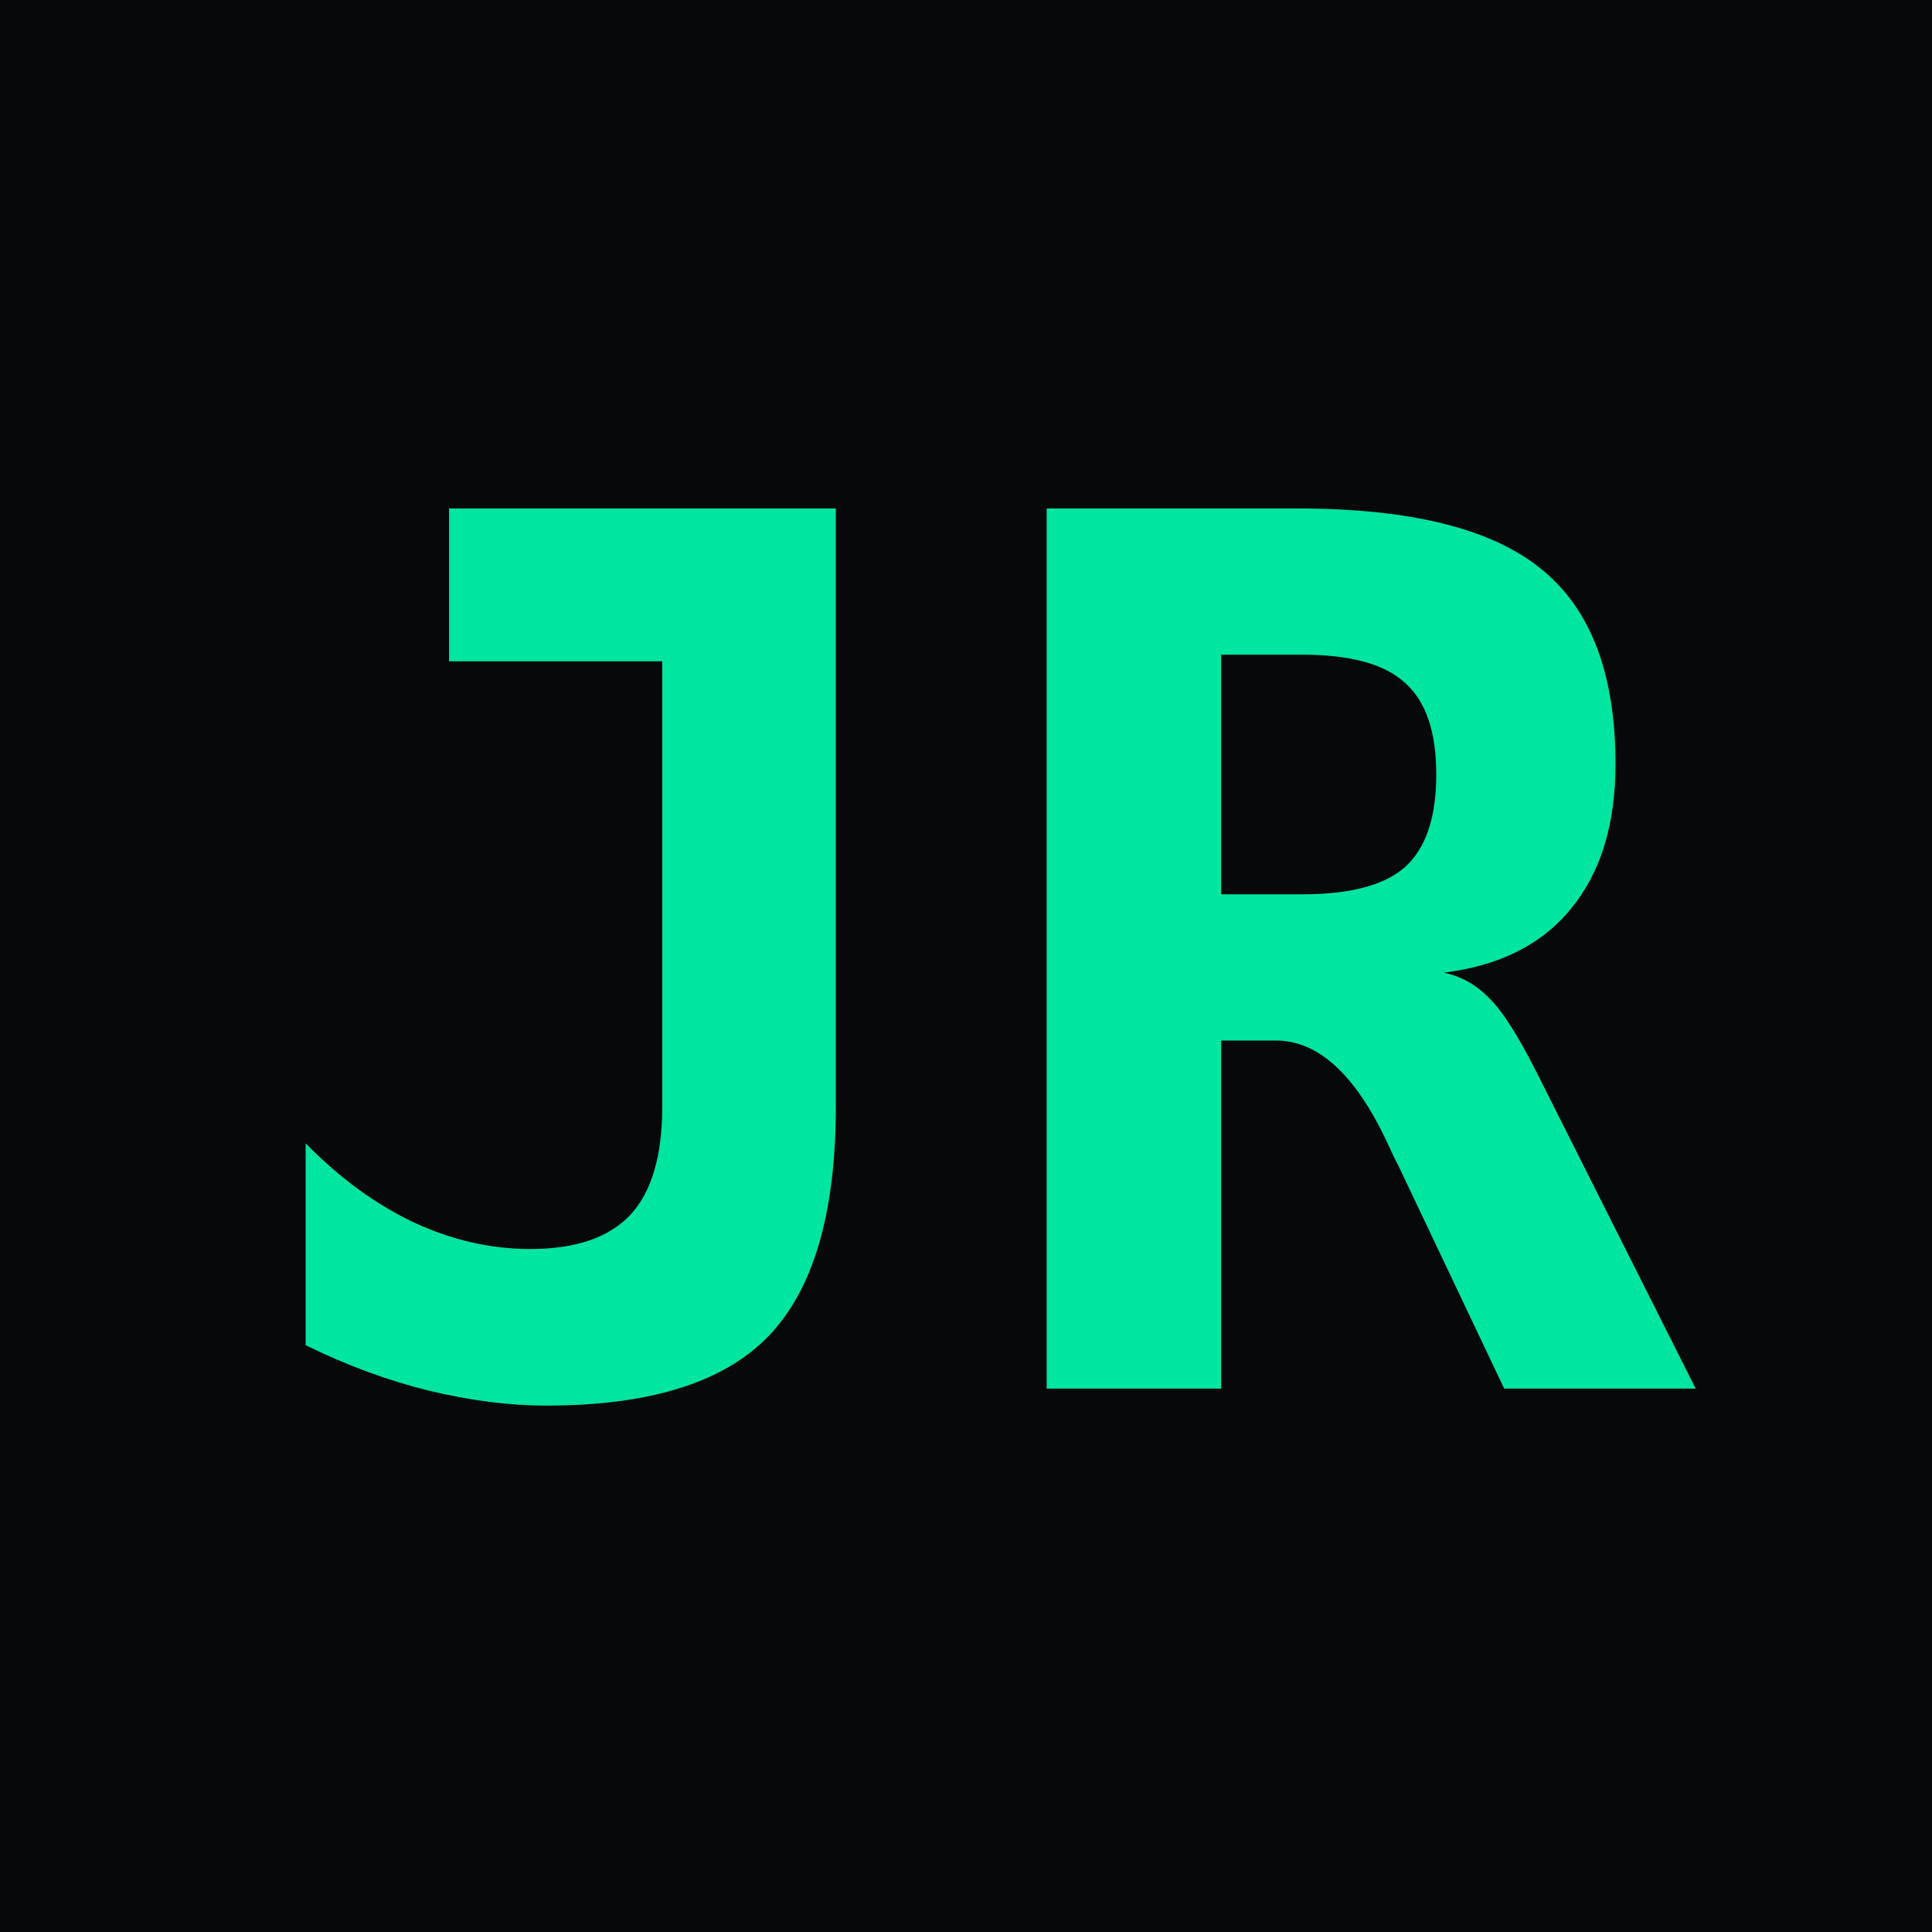
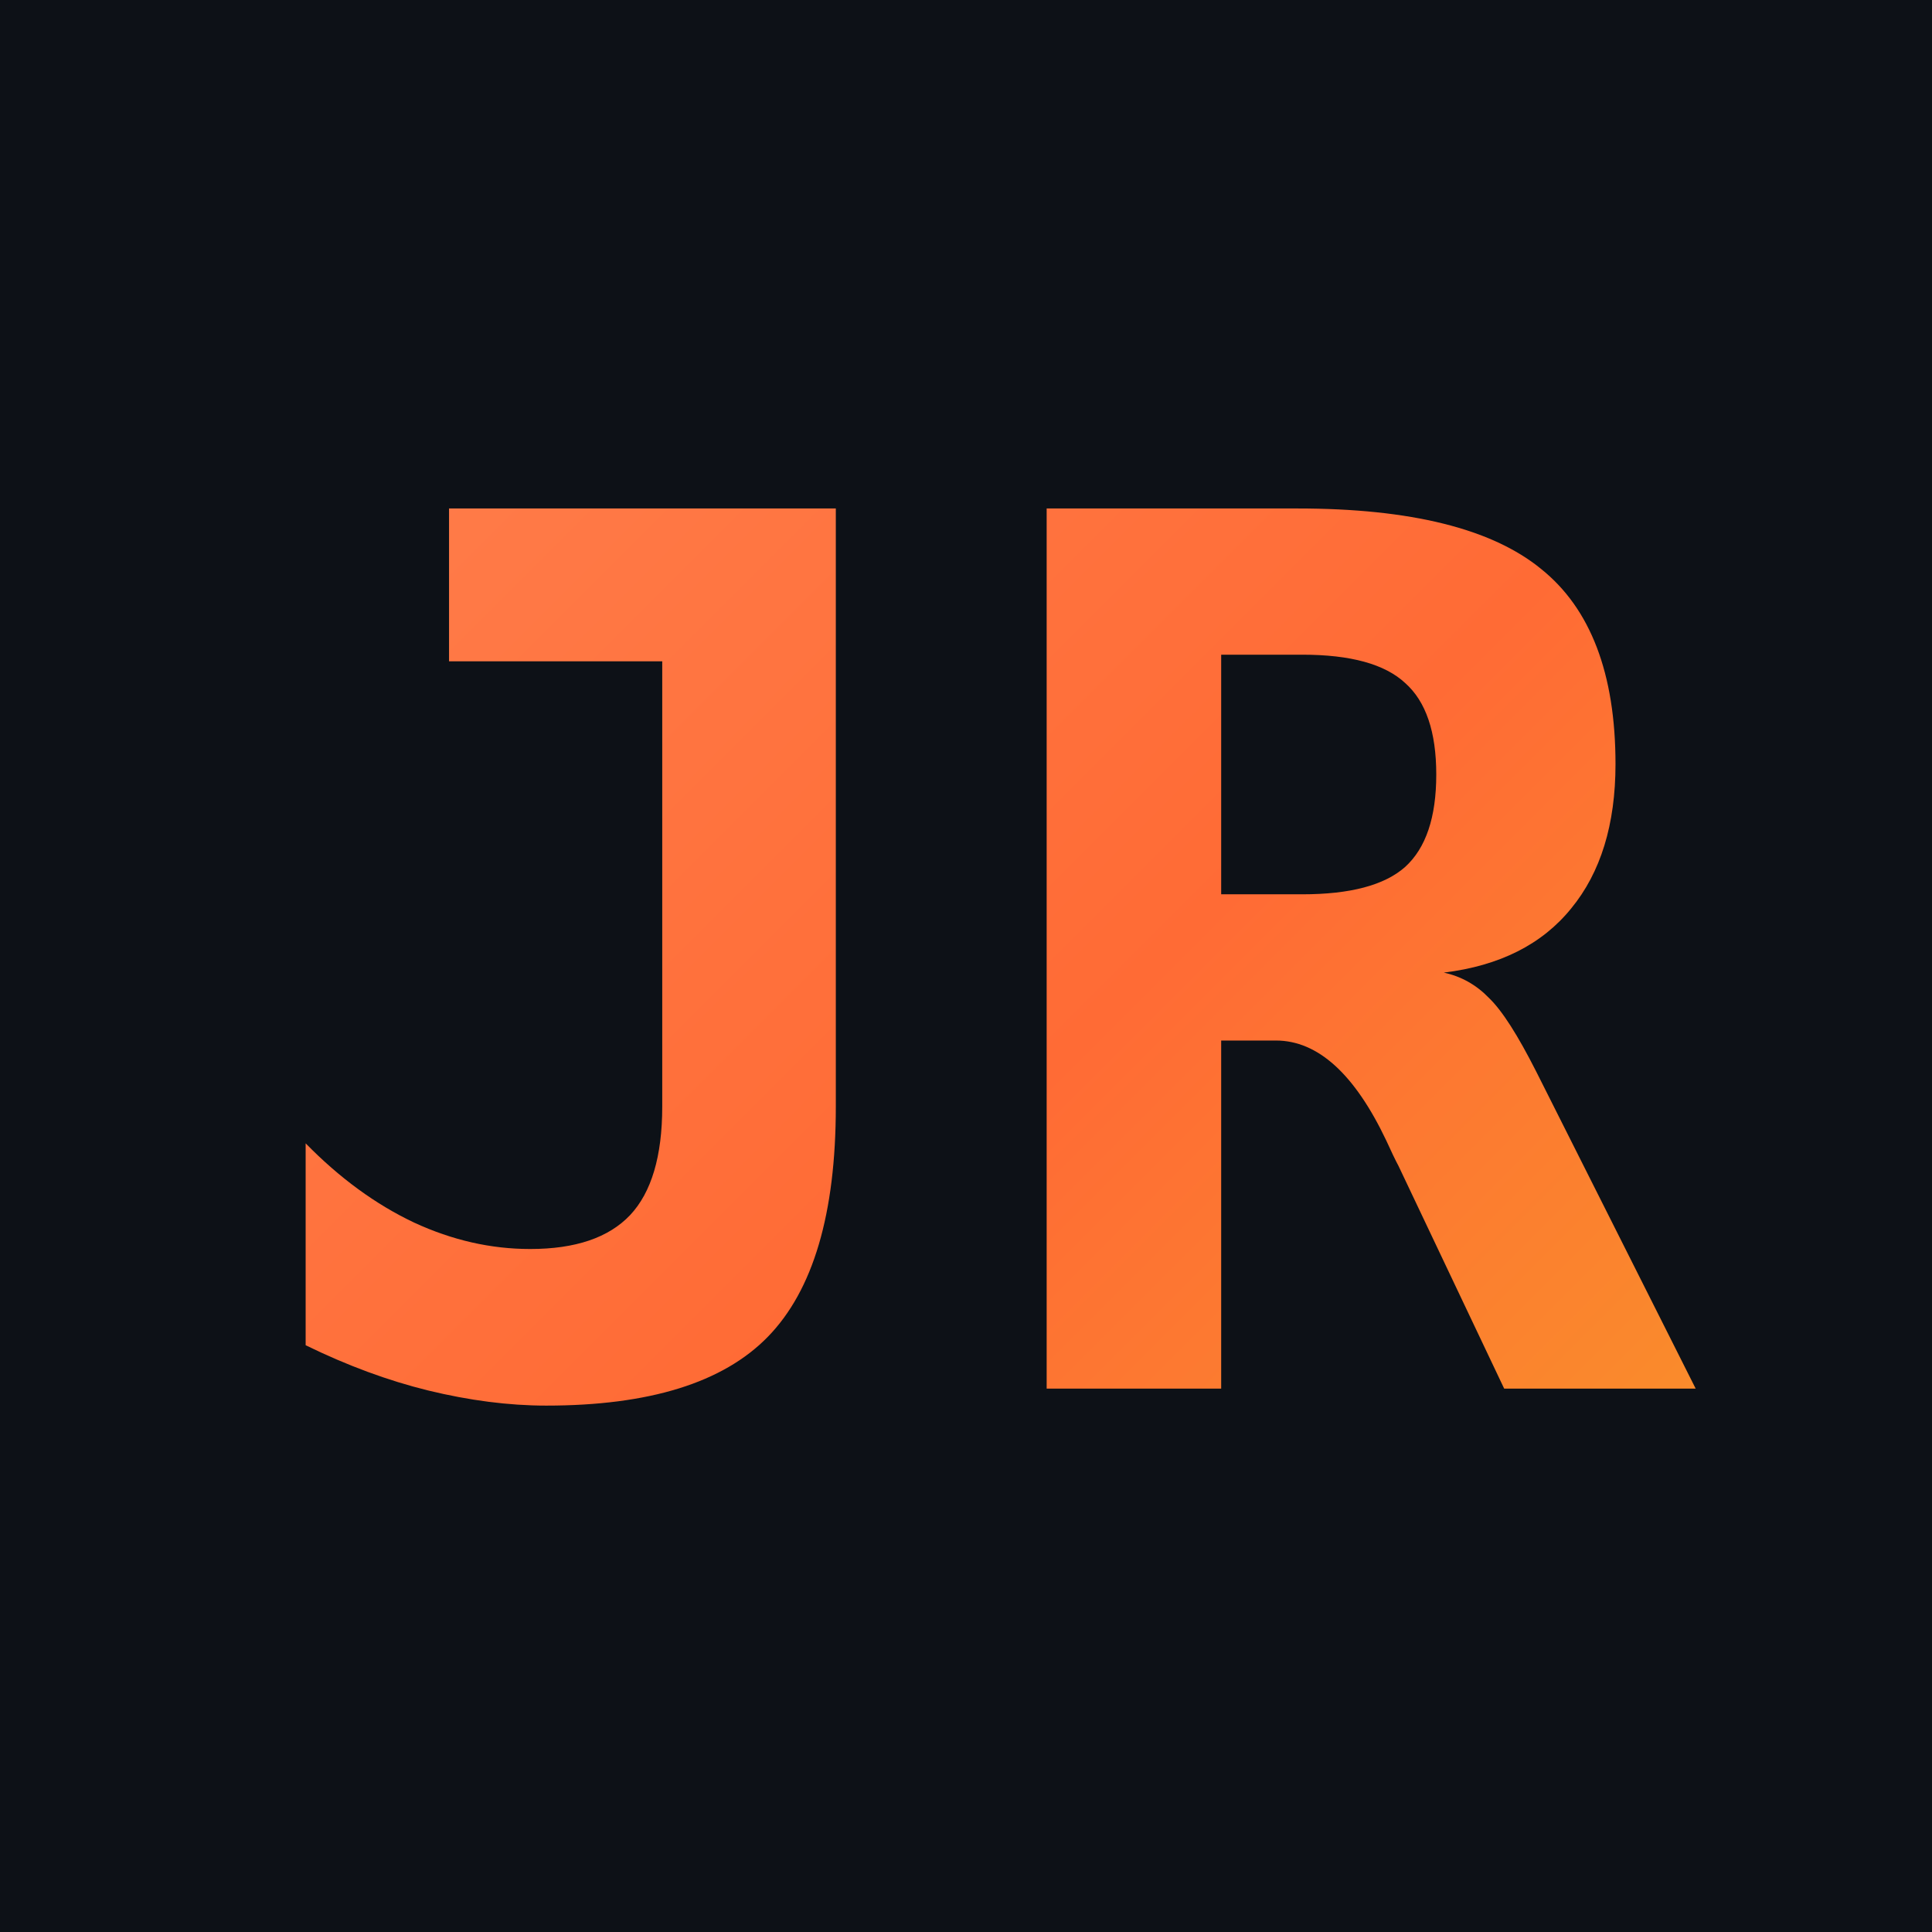
<svg xmlns="http://www.w3.org/2000/svg" viewBox="0 0 32 32" fill="none">
-   <rect width="32" height="32" fill="#07080a" />
-   <text x="4" y="23" font-family="monospace" font-size="20" font-weight="bold" fill="#00e5a0">JR</text>
+   <defs>
+     <linearGradient id="ember" x1="0" y1="0" x2="32" y2="32" gradientUnits="userSpaceOnUse">
+       <stop stop-color="#ff8757" />
+       <stop offset="0.55" stop-color="#ff6b35" />
+       <stop offset="1" stop-color="#f5a524" />
+     </linearGradient>
+   </defs>
+   <rect width="32" height="32" fill="#0d1117" />
+   <text x="4" y="23" font-family="monospace" font-size="20" font-weight="bold" fill="url(#ember)">JR</text>
</svg>
